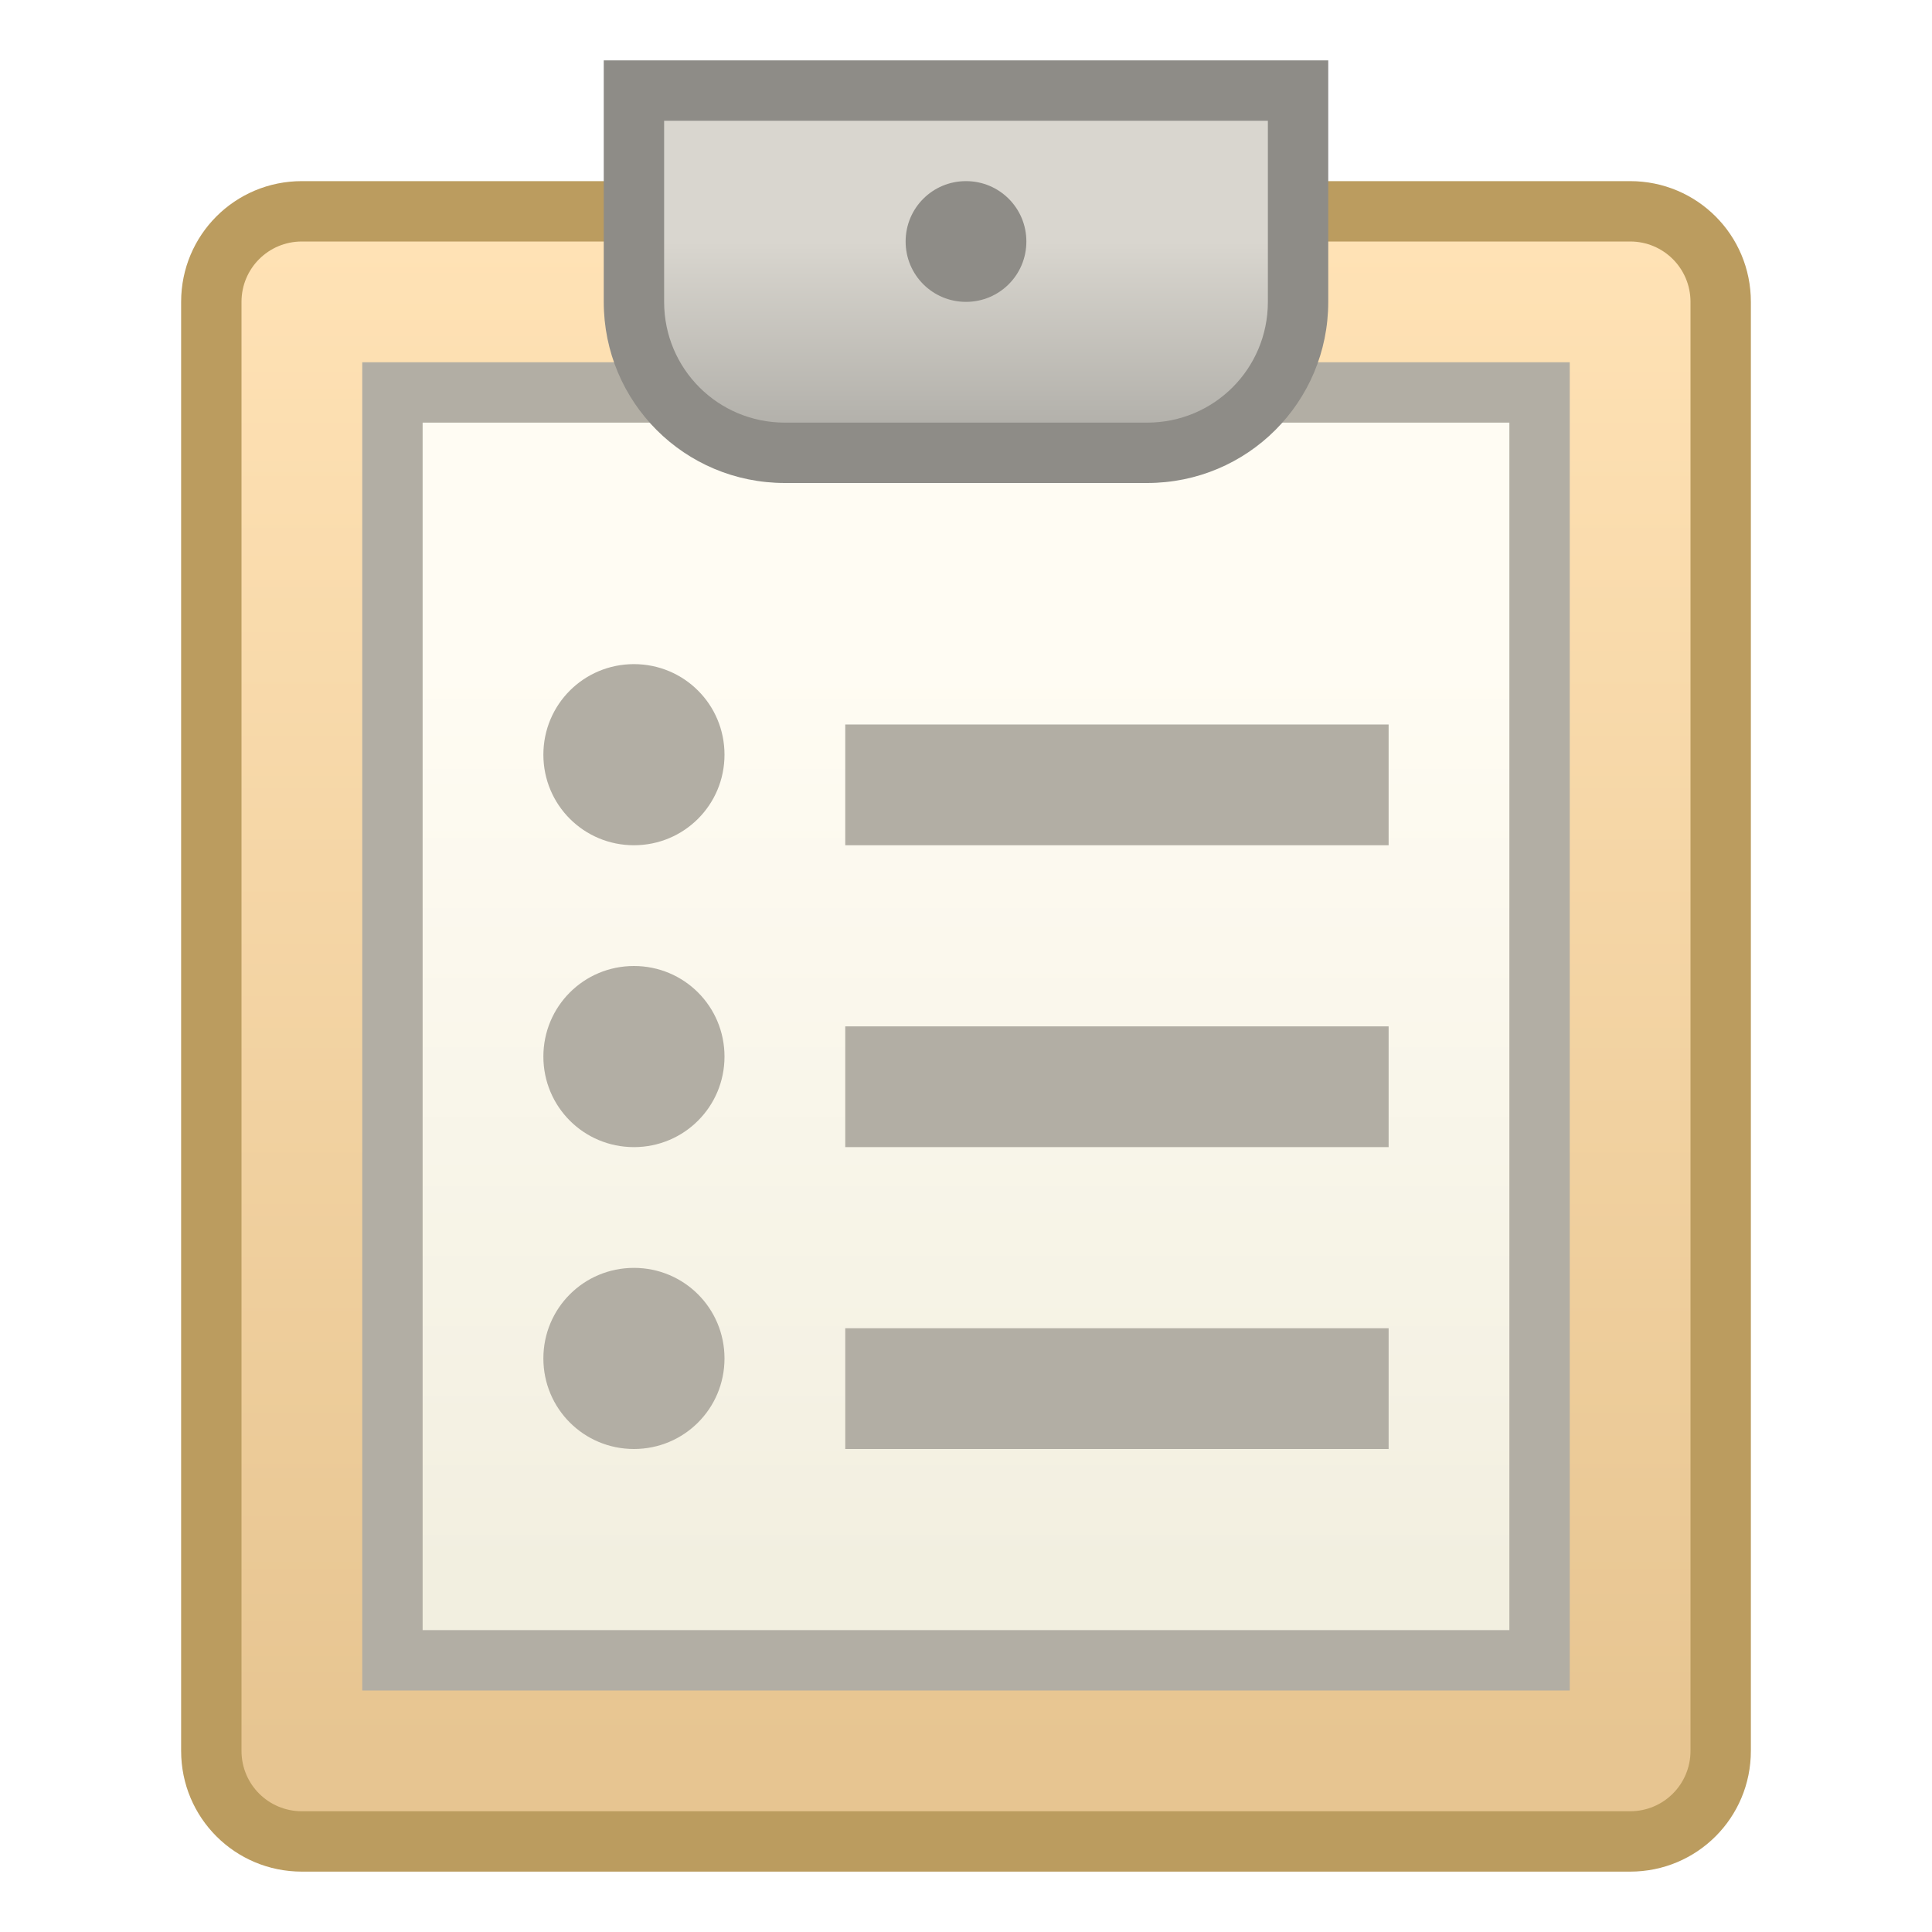
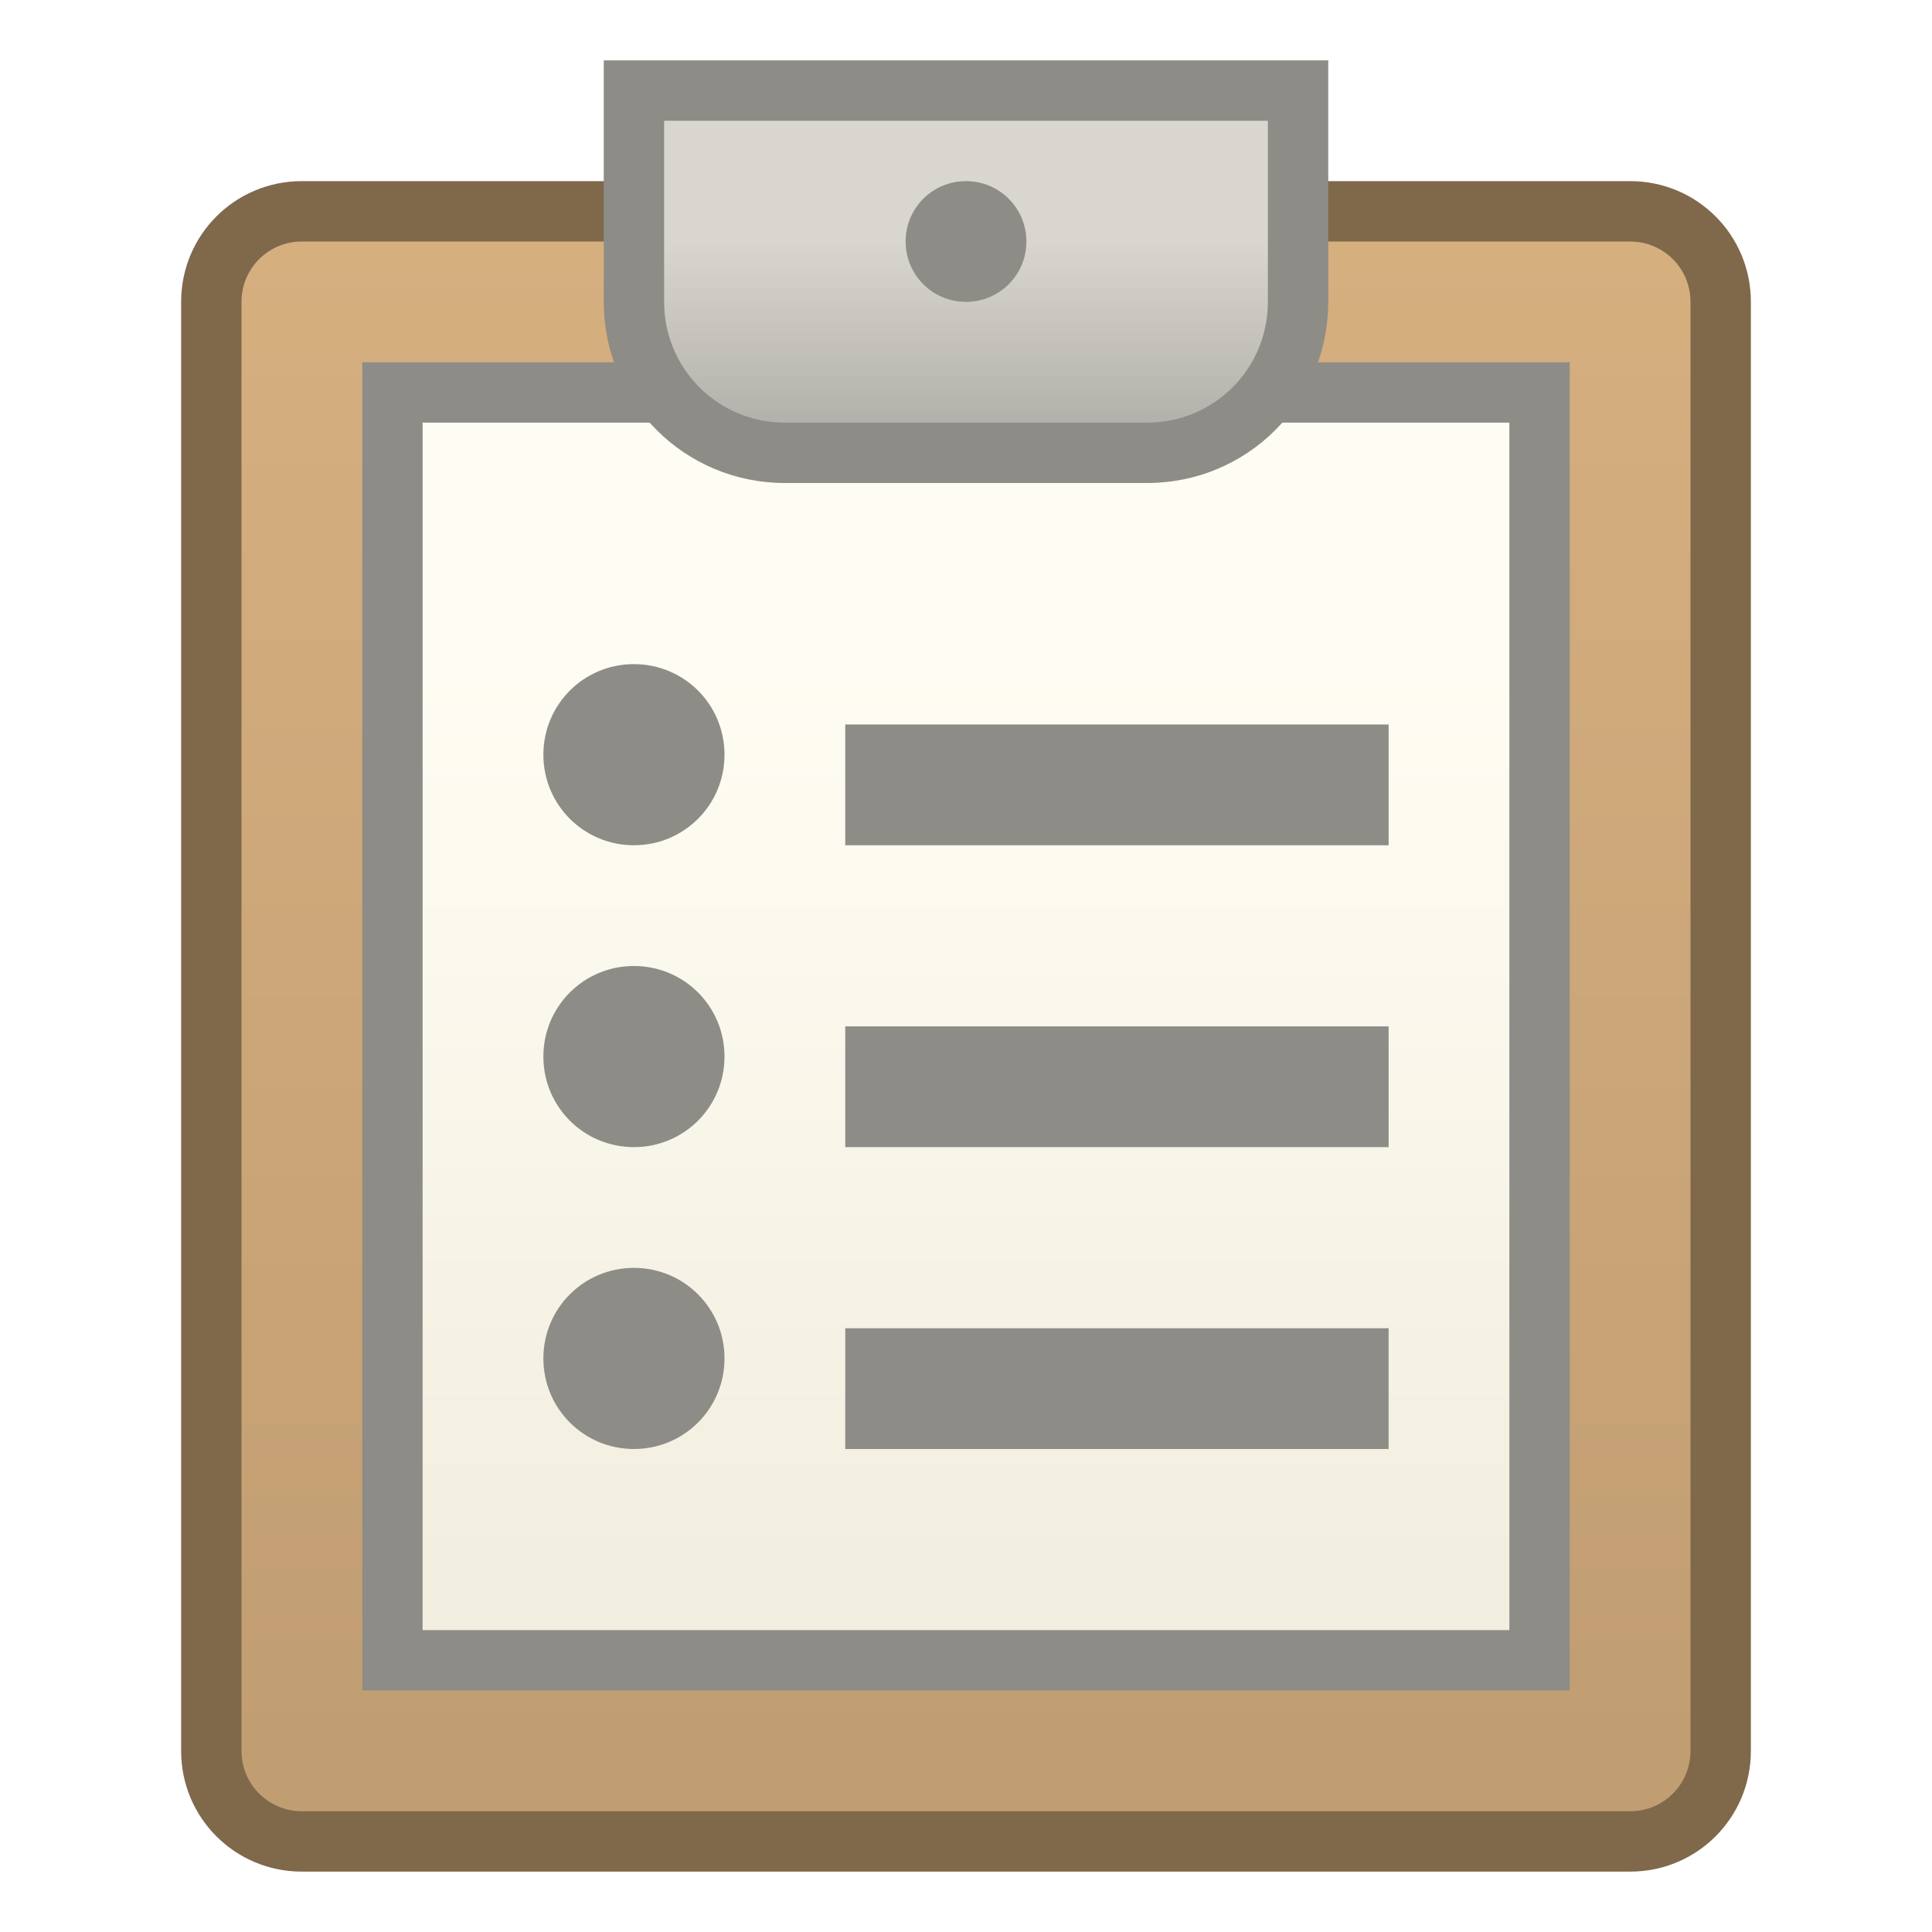
<svg xmlns="http://www.w3.org/2000/svg" xmlns:xlink="http://www.w3.org/1999/xlink" width="32" height="32" viewBox="0 0 32 32" version="1.1" id="svg8">
  <defs id="defs2">
-     <linearGradient gradientTransform="matrix(3.779527,0,0,3.779527,0,-807.8696)" xlink:href="#linearGradient4902" id="linearGradient837" x1="4.233" y1="296.206" x2="4.233" y2="289.592" gradientUnits="userSpaceOnUse" />
-     <linearGradient id="linearGradient4902">
-       <stop style="stop-color:#e7c591;stop-opacity:1" offset="0" id="stop4898" />
-       <stop style="stop-color:#ffe2b5;stop-opacity:1" offset="1" id="stop4900" />
-     </linearGradient>
+     <linearGradient gradientTransform="matrix(3.779527,0,0,3.779527,0,-807.8696)" xlink:href="#linearGradient4323" id="linearGradient837" x1="4.233" y1="296.206" x2="4.233" y2="289.592" gradientUnits="userSpaceOnUse" />
    <linearGradient xlink:href="#linearGradient908" id="linearGradient1096" x1="14" y1="308.65" x2="14" y2="293.65" gradientUnits="userSpaceOnUse" />
    <linearGradient id="linearGradient908">
      <stop style="stop-color:#f2efe0;stop-opacity:1" offset="0" id="stop904" />
      <stop style="stop-color:#fffcf3;stop-opacity:1" offset="1" id="stop906" />
    </linearGradient>
    <linearGradient xlink:href="#linearGradient979" id="linearGradient1086" x1="16" y1="7" x2="16" y2="4" gradientUnits="userSpaceOnUse" />
    <linearGradient id="linearGradient979">
      <stop style="stop-color:#b3b1ab;stop-opacity:1;" offset="0" id="stop975" />
      <stop style="stop-color:#d9d6cf;stop-opacity:1" offset="1" id="stop977" />
    </linearGradient>
+     <linearGradient id="linearGradient4323">
+       <stop id="stop4325" offset="0" style="stop-color:#c19e72;stop-opacity:1;" />
+       <stop id="stop4327" offset="1" style="stop-color:#d6af7f;stop-opacity:1" />
+     </linearGradient>
  </defs>
  <g id="layer1" transform="translate(0,-282.65)">
    <g transform="translate(5e-7,-10e-6)" id="g1118">
-       <path id="rect827" d="M 5,285.65 H 27 c 1.108,0 2,0.892 2,2 v 24 c 0,1.108 -0.892,2 -2,2 H 5 C 3.892,313.65 3,312.758 3,311.65 V 287.65 c 0,-1.108 0.892,-2 2,-2 z" style="opacity:1;fill:#bb9c5f;fill-opacity:1;stroke:none;stroke-width:2;stroke-linecap:round;stroke-linejoin:round;stroke-miterlimit:4;stroke-dasharray:none;stroke-opacity:1" />
-       <path id="rect829" d="m 5,286.65 h 22 c 0.554,0 1,0.446 1,1 v 24 c 0,0.554 -0.446,1 -1,1 H 5 c -0.554,0 -1,-0.446 -1,-1 V 287.65 c 0,-0.554 0.446,-1 1,-1 z" style="opacity:1;fill:url(#linearGradient837);fill-opacity:1;stroke:none;stroke-width:2;stroke-linecap:round;stroke-linejoin:round;stroke-miterlimit:4;stroke-dasharray:none;stroke-opacity:1" />
-       <path id="rect842" d="M 6,288.65 H 26 V 310.65 H 6 Z" style="opacity:1;fill:#b2aea4;fill-opacity:1;stroke:none;stroke-width:1.1;stroke-linecap:round;stroke-linejoin:round;stroke-miterlimit:4;stroke-dasharray:none;stroke-dashoffset:0;stroke-opacity:0.989;paint-order:stroke markers fill" />
+       <path id="rect827" d="M 5,285.65 H 27 c 1.108,0 2,0.892 2,2 v 24 c 0,1.108 -0.892,2 -2,2 H 5 C 3.892,313.65 3,312.758 3,311.65 V 287.65 c 0,-1.108 0.892,-2 2,-2 z" style="opacity:1;fill:#80684b;fill-opacity:1;stroke:none;stroke-width:2;stroke-linecap:round;stroke-linejoin:round;stroke-miterlimit:4;stroke-dasharray:none;stroke-opacity:1" />
+       <path id="rect829" d="m 5,286.65 h 22 c 0.554,0 1,0.446 1,1 v 24 c 0,0.554 -0.446,1 -1,1 H 5 c -0.554,0 -1,-0.446 -1,-1 V 287.65 c 0,-0.554 0.446,-1 1,-1 z" style="opacity:1;fill:url(#linearGradient837);fill-opacity:1.0;stroke:none;stroke-width:2;stroke-linecap:round;stroke-linejoin:round;stroke-miterlimit:4;stroke-dasharray:none;stroke-opacity:1" />
+       <path id="rect842" d="M 6,288.65 H 26 V 310.65 H 6 Z" style="opacity:1;fill:#8e8c87;fill-opacity:1;stroke:none;stroke-width:1.1;stroke-linecap:round;stroke-linejoin:round;stroke-miterlimit:4;stroke-dasharray:none;stroke-dashoffset:0;stroke-opacity:0.989;paint-order:stroke markers fill" />
      <path id="rect846" d="M 7,289.65 H 25 V 309.65 H 7 Z" style="opacity:1;fill:url(#linearGradient1096);fill-opacity:1;stroke:none;stroke-width:1.1;stroke-linecap:round;stroke-linejoin:round;stroke-miterlimit:4;stroke-dasharray:none;stroke-dashoffset:0;stroke-opacity:0.989;paint-order:stroke markers fill" />
      <path id="rect848" transform="translate(0,282.65)" d="m 10,1 v 4 c 0,1.662 1.338,3 3,3 h 6 c 1.662,0 3,-1.338 3,-3 V 1 Z" style="opacity:1;fill:#8e8c87;fill-opacity:1;stroke:none;stroke-width:1.1;stroke-linecap:round;stroke-linejoin:round;stroke-miterlimit:4;stroke-dasharray:none;stroke-dashoffset:0;stroke-opacity:0.989;paint-order:stroke markers fill" />
      <path id="rect855" transform="translate(0,282.65)" d="m 11,2 v 3 c 0,1.108 0.892,2 2,2 h 6 c 1.108,0 2,-0.892 2,-2 V 2 Z m 5,1 c 0.554,0 1,0.446 1,1 0,0.554 -0.446,1 -1,1 -0.554,0 -1,-0.446 -1,-1 0,-0.554 0.446,-1 1,-1 z" style="opacity:1;fill:url(#linearGradient1086);fill-opacity:1;stroke:none;stroke-width:1.1;stroke-linecap:round;stroke-linejoin:round;stroke-miterlimit:4;stroke-dasharray:none;stroke-dashoffset:0;stroke-opacity:0.989;paint-order:stroke markers fill" />
-       <path id="rect861" d="m 10.5,293.65 c 0.831,0 1.5,0.669 1.5,1.5 0,0.831 -0.669,1.5 -1.5,1.5 -0.831,0 -1.5,-0.669 -1.5,-1.5 0,-0.831 0.669,-1.5 1.5,-1.5 z" style="opacity:1;fill:#b2aea4;fill-opacity:1;stroke:none;stroke-width:1.1;stroke-linecap:round;stroke-linejoin:round;stroke-miterlimit:4;stroke-dasharray:none;stroke-dashoffset:0;stroke-opacity:0.989;paint-order:stroke markers fill" />
-       <path id="rect863" d="m 14,294.65 h 9 v 2 h -9 z" style="opacity:1;fill:#b2aea4;fill-opacity:1;stroke:none;stroke-width:1.1;stroke-linecap:round;stroke-linejoin:round;stroke-miterlimit:4;stroke-dasharray:none;stroke-dashoffset:0;stroke-opacity:0.989;paint-order:stroke markers fill" />
-       <path id="rect863-6" d="m 14,299.65 h 9 v 2 h -9 z" style="opacity:1;fill:#b2aea4;fill-opacity:1;stroke:none;stroke-width:1.1;stroke-linecap:round;stroke-linejoin:round;stroke-miterlimit:4;stroke-dasharray:none;stroke-dashoffset:0;stroke-opacity:0.989;paint-order:stroke markers fill" />
-       <path id="rect863-5" d="m 14,304.65 h 9 v 2 h -9 z" style="opacity:1;fill:#b2aea4;fill-opacity:1;stroke:none;stroke-width:1.1;stroke-linecap:round;stroke-linejoin:round;stroke-miterlimit:4;stroke-dasharray:none;stroke-dashoffset:0;stroke-opacity:0.989;paint-order:stroke markers fill" />
-       <path id="rect861-3" d="m 10.5,298.65 c 0.831,0 1.5,0.669 1.5,1.5 0,0.831 -0.669,1.5 -1.5,1.5 -0.831,0 -1.5,-0.669 -1.5,-1.5 0,-0.831 0.669,-1.5 1.5,-1.5 z" style="opacity:1;fill:#b2aea4;fill-opacity:1;stroke:none;stroke-width:1.1;stroke-linecap:round;stroke-linejoin:round;stroke-miterlimit:4;stroke-dasharray:none;stroke-dashoffset:0;stroke-opacity:0.989;paint-order:stroke markers fill" />
-       <path id="rect861-5" d="m 10.5,303.65 c 0.831,0 1.5,0.669 1.5,1.5 0,0.831 -0.669,1.5 -1.5,1.5 -0.831,0 -1.5,-0.669 -1.5,-1.5 0,-0.831 0.669,-1.5 1.5,-1.5 z" style="opacity:1;fill:#b2aea4;fill-opacity:1;stroke:none;stroke-width:1.1;stroke-linecap:round;stroke-linejoin:round;stroke-miterlimit:4;stroke-dasharray:none;stroke-dashoffset:0;stroke-opacity:0.989;paint-order:stroke markers fill" />
+       <path id="rect861" d="m 10.5,293.65 c 0.831,0 1.5,0.669 1.5,1.5 0,0.831 -0.669,1.5 -1.5,1.5 -0.831,0 -1.5,-0.669 -1.5,-1.5 0,-0.831 0.669,-1.5 1.5,-1.5 z" style="opacity:1;fill:#8e8c87;fill-opacity:1;stroke:none;stroke-width:1.1;stroke-linecap:round;stroke-linejoin:round;stroke-miterlimit:4;stroke-dasharray:none;stroke-dashoffset:0;stroke-opacity:0.989;paint-order:stroke markers fill" />
+       <path id="rect863" d="m 14,294.65 h 9 v 2 h -9 z" style="opacity:1;fill:#8e8c87;fill-opacity:1;stroke:none;stroke-width:1.1;stroke-linecap:round;stroke-linejoin:round;stroke-miterlimit:4;stroke-dasharray:none;stroke-dashoffset:0;stroke-opacity:0.989;paint-order:stroke markers fill" />
+       <path id="rect863-6" d="m 14,299.65 h 9 v 2 h -9 z" style="opacity:1;fill:#8e8c87;fill-opacity:1;stroke:none;stroke-width:1.1;stroke-linecap:round;stroke-linejoin:round;stroke-miterlimit:4;stroke-dasharray:none;stroke-dashoffset:0;stroke-opacity:0.989;paint-order:stroke markers fill" />
+       <path id="rect863-5" d="m 14,304.65 h 9 v 2 h -9 z" style="opacity:1;fill:#8e8c87;fill-opacity:1;stroke:none;stroke-width:1.1;stroke-linecap:round;stroke-linejoin:round;stroke-miterlimit:4;stroke-dasharray:none;stroke-dashoffset:0;stroke-opacity:0.989;paint-order:stroke markers fill" />
+       <path id="rect861-3" d="m 10.5,298.65 c 0.831,0 1.5,0.669 1.5,1.5 0,0.831 -0.669,1.5 -1.5,1.5 -0.831,0 -1.5,-0.669 -1.5,-1.5 0,-0.831 0.669,-1.5 1.5,-1.5 z" style="opacity:1;fill:#8e8c87;fill-opacity:1;stroke:none;stroke-width:1.1;stroke-linecap:round;stroke-linejoin:round;stroke-miterlimit:4;stroke-dasharray:none;stroke-dashoffset:0;stroke-opacity:0.989;paint-order:stroke markers fill" />
+       <path id="rect861-5" d="m 10.5,303.65 c 0.831,0 1.5,0.669 1.5,1.5 0,0.831 -0.669,1.5 -1.5,1.5 -0.831,0 -1.5,-0.669 -1.5,-1.5 0,-0.831 0.669,-1.5 1.5,-1.5 z" style="opacity:1;fill:#8e8c87;fill-opacity:1;stroke:none;stroke-width:1.1;stroke-linecap:round;stroke-linejoin:round;stroke-miterlimit:4;stroke-dasharray:none;stroke-dashoffset:0;stroke-opacity:0.989;paint-order:stroke markers fill" />
    </g>
  </g>
</svg>
